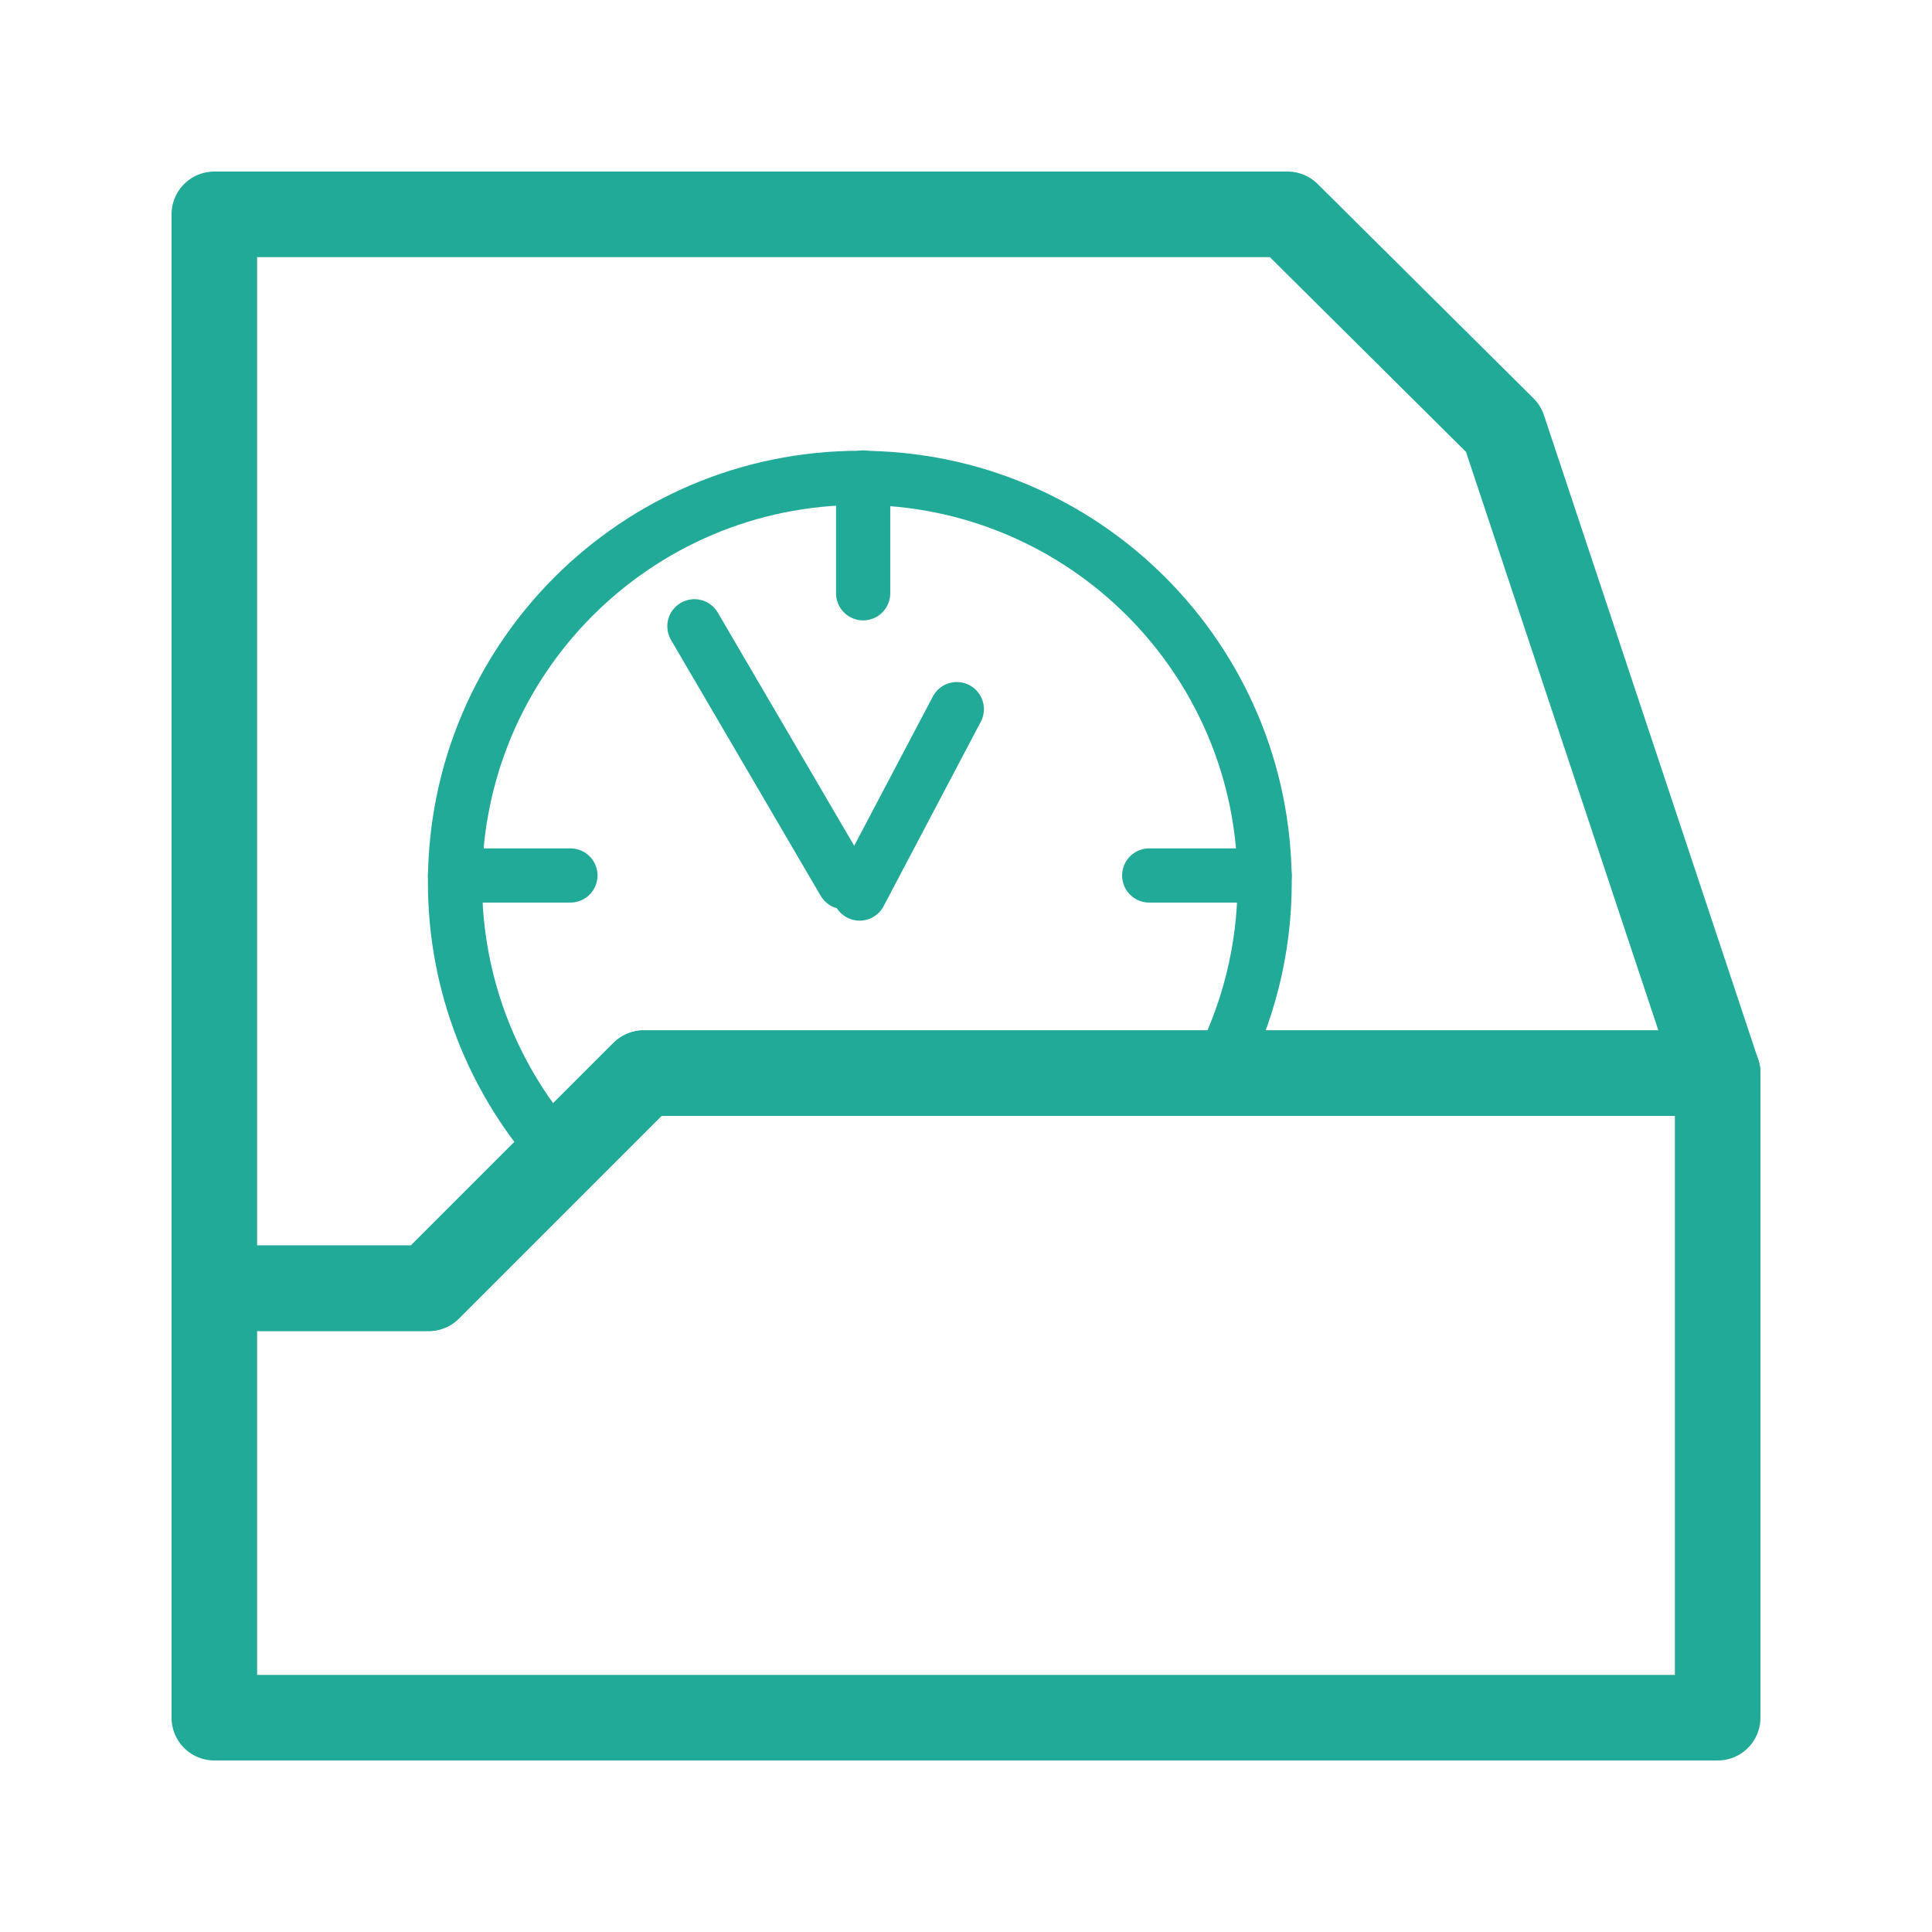
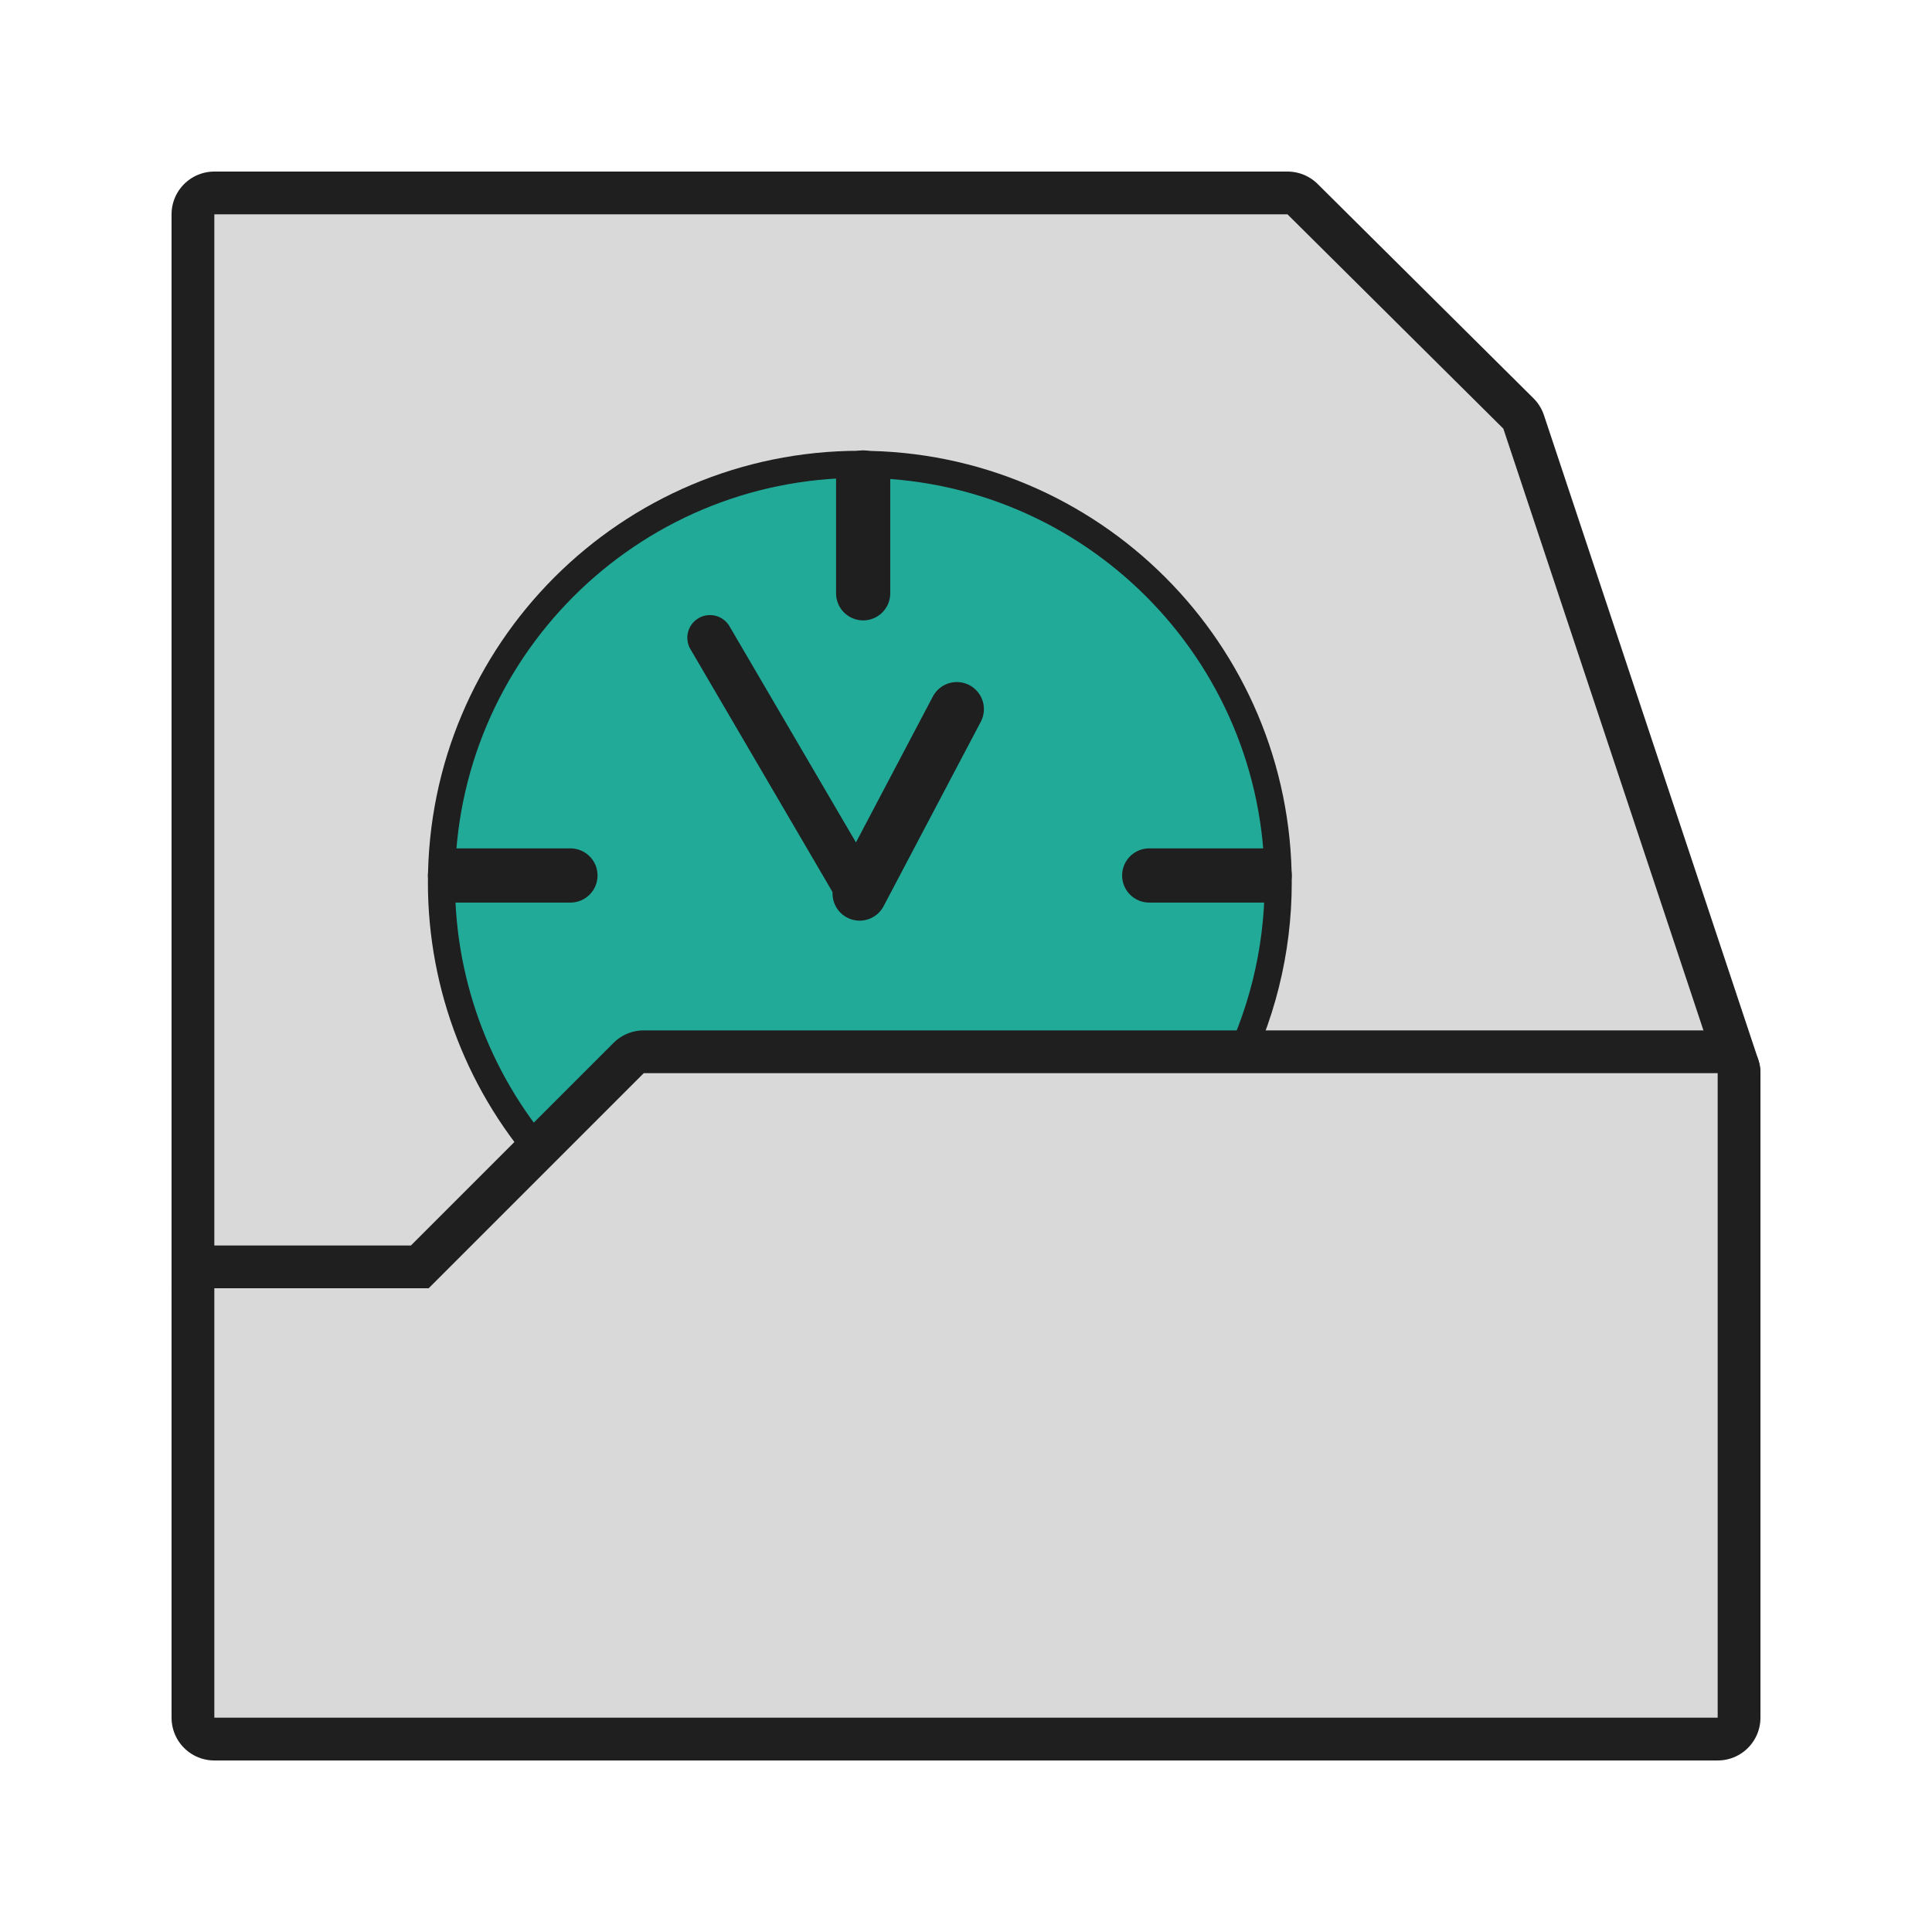
<svg xmlns="http://www.w3.org/2000/svg" id="svg4532" version="1.1" viewBox="0 0 67.733 67.733" height="256" width="256">
  <defs id="defs4526">
    </defs>
  <g transform="translate(0,-229.2666)" id="layer1">
-     <g transform="matrix(0.5385553,0,0,0.5385553,11.9053,118.5004)" id="g863">
-       <path transform="matrix(0.4912835,0,0,0.4912835,-22.10599,205.6729)" d="M 113.932 63.32 A 53.64 53.64 0 0 0 60.291 116.959 A 53.64 53.64 0 0 0 74.344 153.156 L 85.301 142.199 L 161.262 142.199 A 53.64 53.64 0 0 0 167.572 116.959 A 53.64 53.64 0 0 0 113.932 63.32 z " style="fill:none;fill-opacity:1;stroke:#22aa99;stroke-width:7.181;stroke-linecap:round;stroke-linejoin:round;stroke-miterlimit:4;stroke-dasharray:none;stroke-opacity:1;paint-order:stroke fill markers" id="path990" />
-       <path style="fill:none;stroke:#22aa99;stroke-width:3.528;stroke-linecap:round;stroke-linejoin:miter;stroke-miterlimit:4;stroke-dasharray:none;stroke-opacity:1" d="m 23.098,246.442 9.743,16.655" id="path852" />
-       <path style="fill:none;stroke:#22aa99;stroke-width:3.528;stroke-linecap:round;stroke-linejoin:miter;stroke-miterlimit:4;stroke-dasharray:none;stroke-opacity:1" d="M 7.514,262.664 H 15.028" id="path854" />
-       <path style="fill:none;stroke:#22aa99;stroke-width:3.528;stroke-linecap:round;stroke-linejoin:miter;stroke-miterlimit:4;stroke-dasharray:none;stroke-opacity:1" d="m 52.705,262.664 h 7.514" id="path856" />
-       <path style="fill:none;stroke:#22aa99;stroke-width:3.528;stroke-linecap:round;stroke-linejoin:miter;stroke-miterlimit:4;stroke-dasharray:none;stroke-opacity:1" d="m 34.083,244.295 v -7.541" id="path860" />
-       <path id="path852-9" d="m 40.18,251.836 -6.326,12.005" style="fill:none;stroke:#22aa99;stroke-width:3.528;stroke-linecap:round;stroke-linejoin:miter;stroke-miterlimit:4;stroke-dasharray:none;stroke-opacity:1" />
+     <path id="path868" style="fill:#d9d9d9;fill-opacity:1;stroke:#1f1f1f;stroke-width:3;stroke-linecap:round;stroke-linejoin:round;stroke-miterlimit:4;stroke-dasharray:none;stroke-opacity:1;paint-order:stroke markers fill" d="m 7.514,236.781 v 37.65 h 7.514 l 7.541,-7.541 h 37.65 l -7.514,-22.595 -7.567,-7.514 H 22.569 Z" />
+     <g transform="matrix(0.5385553,0,0,0.5385553,11.9053,118.5004)" id="g863" style="stroke:#1f1f1f;stroke-opacity:1;fill:#22aa99;fill-opacity:1">
+       <path transform="matrix(0.4912835,0,0,0.4912835,-22.10599,205.6729)" d="M 113.932 63.32 A 53.64 53.64 0 0 0 60.291 116.959 A 53.64 53.64 0 0 0 74.344 153.156 L 85.301 142.199 L 161.262 142.199 A 53.64 53.64 0 0 0 167.572 116.959 A 53.64 53.64 0 0 0 113.932 63.32 z " style="fill:#22aa99;fill-opacity:1;stroke:#1f1f1f;stroke-width:7.181;stroke-linecap:round;stroke-linejoin:round;stroke-miterlimit:4;stroke-dasharray:none;stroke-opacity:1;paint-order:stroke fill markers" id="path990" />
+       <path style="fill:#22aa99;fill-opacity:1;stroke:#1f1f1f;stroke-width:2.948;stroke-linecap:round;stroke-linejoin:miter;stroke-miterlimit:4;stroke-dasharray:none;stroke-opacity:1" d="m 24.111,247.186 9.743,16.655" id="path852" />
+       <path style="fill:#22aa99;stroke:#1f1f1f;stroke-width:3.528;stroke-linecap:round;stroke-linejoin:miter;stroke-miterlimit:4;stroke-dasharray:none;stroke-opacity:1;fill-opacity:1" d="M 7.514,262.664 H 15.028" id="path854" />
+       <path style="fill:#22aa99;stroke:#1f1f1f;stroke-width:3.528;stroke-linecap:round;stroke-linejoin:miter;stroke-miterlimit:4;stroke-dasharray:none;stroke-opacity:1;fill-opacity:1" d="m 52.705,262.664 h 7.514" id="path856" />
+       <path style="fill:#22aa99;stroke:#1f1f1f;stroke-width:3.528;stroke-linecap:round;stroke-linejoin:miter;stroke-miterlimit:4;stroke-dasharray:none;stroke-opacity:1;fill-opacity:1" d="m 34.083,244.295 v -7.541" id="path860" />
+       <path id="path852-9" d="m 40.18,251.836 -6.326,12.005" style="fill:#22aa99;stroke:#1f1f1f;stroke-width:3.528;stroke-linecap:round;stroke-linejoin:miter;stroke-miterlimit:4;stroke-dasharray:none;stroke-opacity:1;fill-opacity:1" />
    </g>
-     <path id="path868" style="fill:none;fill-opacity:1;stroke:#22aa99;stroke-width:3;stroke-linecap:round;stroke-linejoin:round;stroke-miterlimit:4;stroke-dasharray:none;stroke-opacity:1;paint-order:stroke markers fill" d="m 7.514,236.781 v 37.65 h 7.514 l 7.541,-7.541 h 37.65 l -7.514,-22.595 -7.567,-7.514 H 22.569 Z" />
-     <path style="fill:none;fill-opacity:1;stroke:#22aa99;stroke-width:3;stroke-linecap:round;stroke-linejoin:round;stroke-miterlimit:4;stroke-dasharray:none;stroke-opacity:1;paint-order:stroke fill markers" d="M 60.219,266.89 H 22.569 l -7.541,7.541 H 7.514 v 15.055 h 52.705 z" id="path1458" />
+     <path style="fill:#d9d9d9;fill-opacity:1;stroke:#1f1f1f;stroke-width:3;stroke-linecap:round;stroke-linejoin:round;stroke-miterlimit:4;stroke-dasharray:none;stroke-opacity:1;paint-order:stroke fill markers" d="M 60.219,266.89 H 22.569 l -7.541,7.541 H 7.514 v 15.055 h 52.705 z" id="path1458" />
  </g>
</svg>
